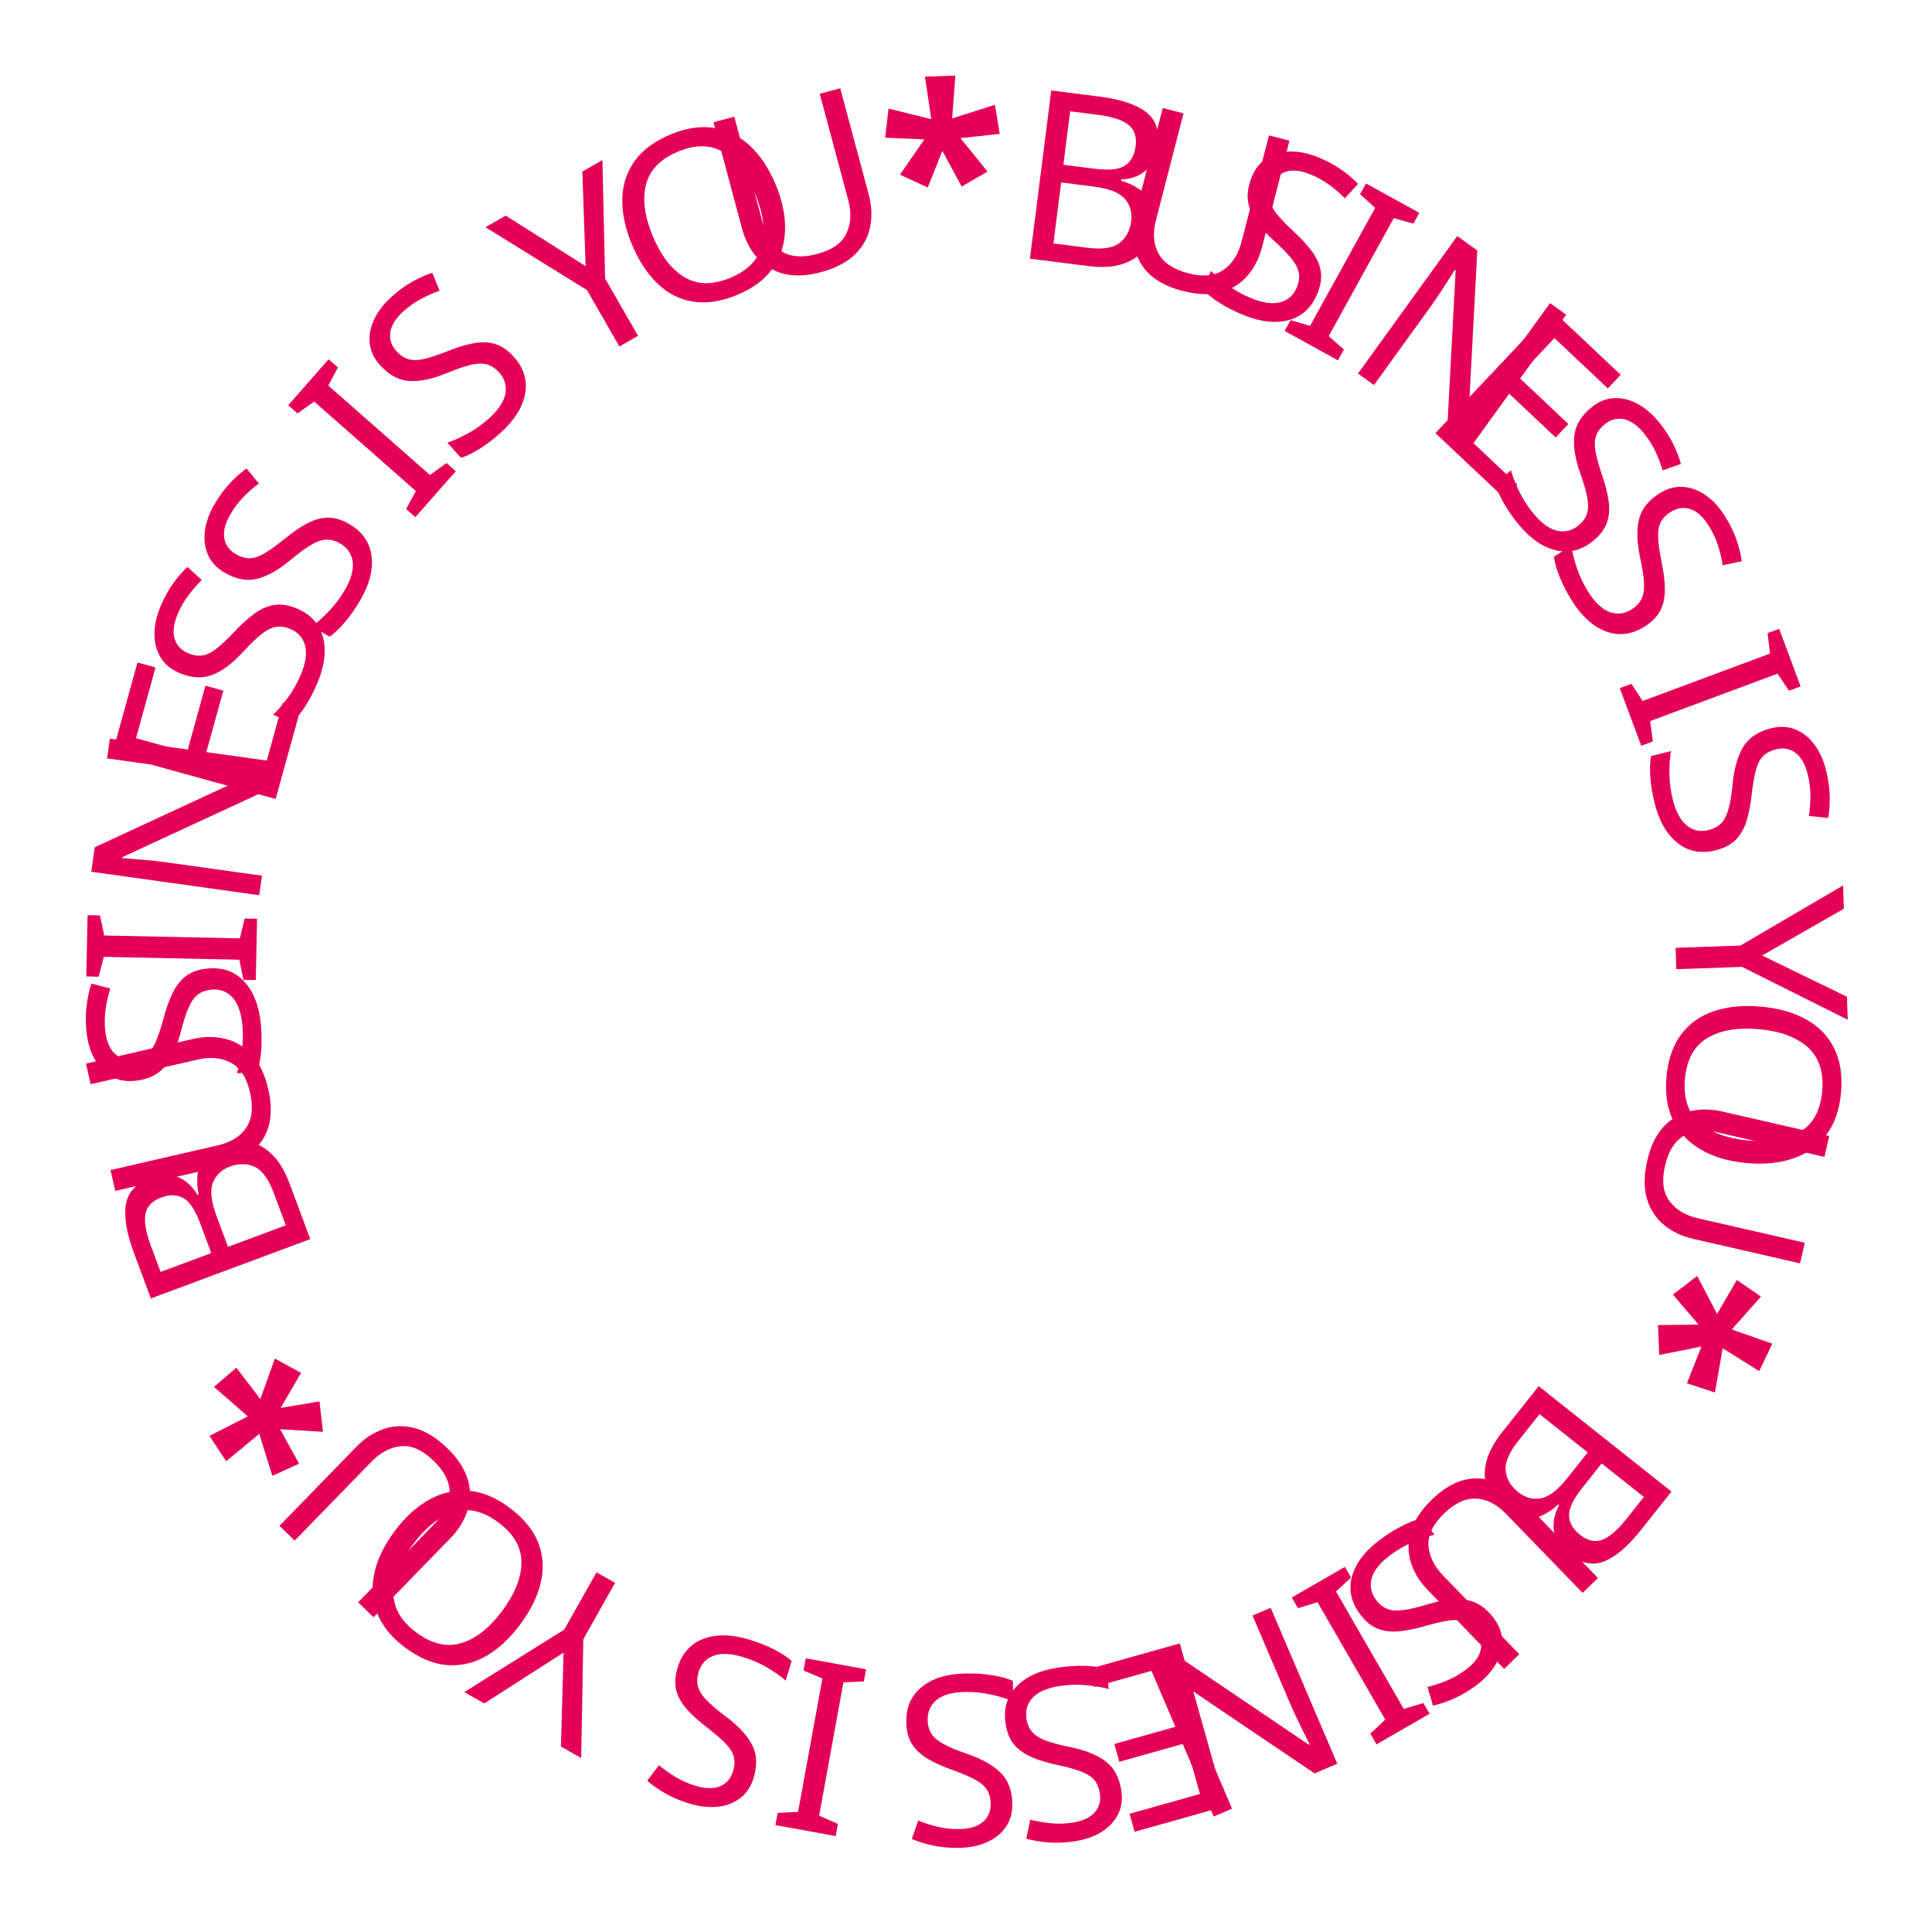
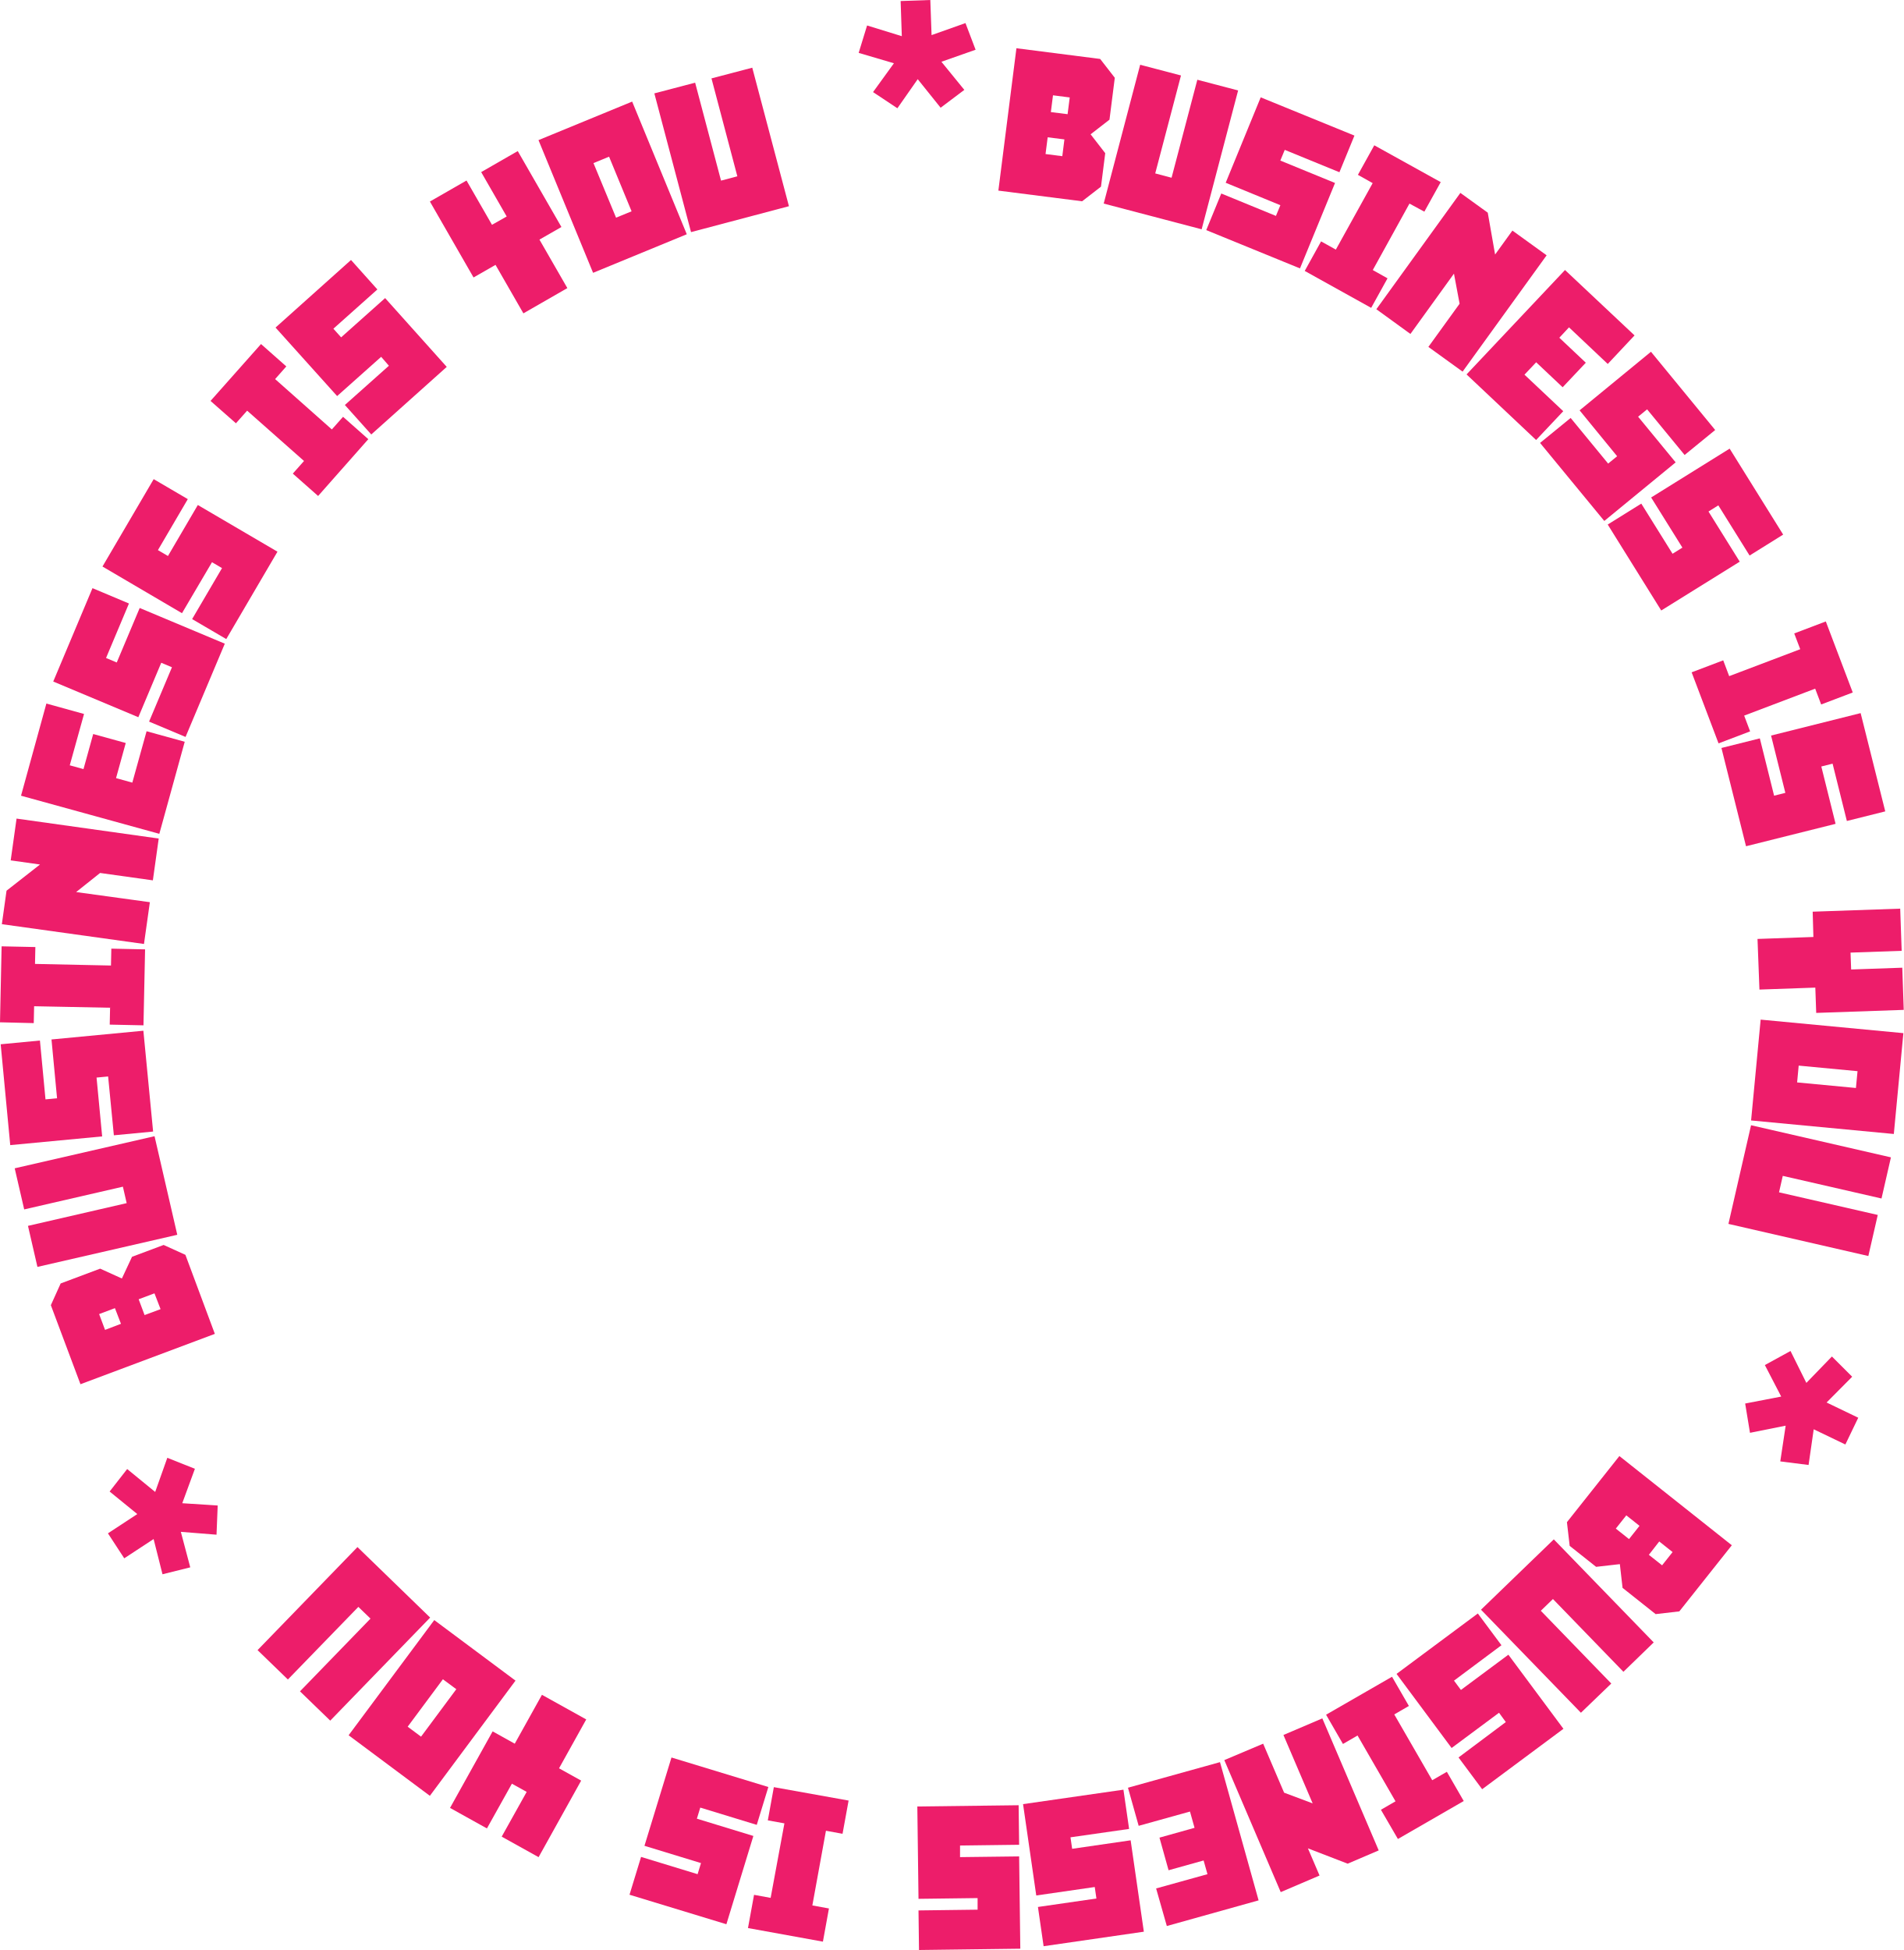
- <svg xmlns="http://www.w3.org/2000/svg" viewBox="0 0 615.94 615.94">
+ <svg xmlns="http://www.w3.org/2000/svg" viewBox="0 0 533.47 546.49">
  <defs>
-     <style>.cls-1,.cls-2{font-size:75.7px;fill:#e30056;}.cls-1{font-family:Squarely;}.cls-2{font-family:AvenirNext-Bold, Avenir Next;font-weight:700;}</style>
+     <style>.cls-1{fill:#ed1d6a;}</style>
  </defs>
  <g id="Layer_2" data-name="Layer 2">
    <g id="Layer_1-2" data-name="Layer 1">
-       <text class="cls-1" transform="translate(321.07 81.54) rotate(7.22)">B</text>
-       <text class="cls-1" transform="matrix(0.97, 0.25, -0.25, 0.97, 350.58, 85.16)">U</text>
-       <text class="cls-1" transform="translate(379.33 92.61) rotate(22.29)">S</text>
-       <text class="cls-1" transform="matrix(0.87, 0.48, -0.48, 0.87, 406.92, 104.05)">I</text>
-       <text class="cls-1" transform="translate(426.99 114.78) rotate(35.84)">N</text>
-       <text class="cls-1" transform="translate(452.29 133.05) rotate(43.31)">E</text>
-       <text class="cls-1" transform="matrix(0.63, 0.77, -0.77, 0.63, 472.88, 152.25)">S</text>
-       <text class="cls-1" transform="matrix(0.53, 0.85, -0.85, 0.53, 491.83, 175.15)">S</text>
-       <text class="cls-1" transform="matrix(0.44, 0.9, -0.9, 0.44, 507.47, 200.73)"> </text>
-       <text class="cls-1" transform="matrix(0.35, 0.94, -0.94, 0.35, 515.35, 216.54)">I</text>
-       <text class="cls-1" transform="translate(523.7 237.74) rotate(75.94)">S</text>
-       <text class="cls-1" transform="translate(530.74 266.91) rotate(81.99)"> </text>
-       <text class="cls-1" transform="translate(533.57 284.17) rotate(88.01)">Y</text>
-       <text class="cls-1" transform="matrix(-0.09, 1, -1, -0.09, 534.7, 313.86)">O</text>
-       <text class="cls-1" transform="translate(532.01 343.47) rotate(102.9)">U</text>
-       <text class="cls-1" transform="matrix(-0.32, 0.95, -0.95, -0.32, 525.05, 372.68)"> </text>
-       <text class="cls-2" transform="translate(520.01 389.27) rotate(115.67)">*</text>
-       <text class="cls-2" transform="matrix(-0.54, 0.84, -0.84, -0.54, 504.23, 421.08)"> </text>
-       <text class="cls-1" transform="translate(495.11 436.18) rotate(128.43)">B</text>
-       <text class="cls-1" transform="translate(476.72 459.53) rotate(135.9)">U</text>
-       <text class="cls-1" transform="translate(455.44 480.3) rotate(143.38)">S</text>
-       <text class="cls-1" transform="translate(431.38 498.03) rotate(150.02)">I</text>
-       <text class="cls-1" transform="translate(411.85 509.7) rotate(156.86)">N</text>
-       <text class="cls-1" transform="matrix(-0.96, 0.27, -0.27, -0.96, 383.18, 521.96)">E</text>
-       <text class="cls-1" transform="translate(356.12 529.68) rotate(171.77)">S</text>
-       <text class="cls-1" transform="translate(326.75 534.03) rotate(179.27)">S</text>
-       <text class="cls-1" transform="matrix(-1, -0.09, 0.09, -1, 296.7, 534.16)"> </text>
-       <text class="cls-1" transform="translate(279.09 532.73) rotate(-169.68)">I</text>
-       <text class="cls-1" transform="translate(256.6 528.93) rotate(-163)">S</text>
-       <text class="cls-1" transform="matrix(-0.92, -0.39, 0.39, -0.92, 228.01, 519.92)"> </text>
-       <text class="cls-1" transform="matrix(-0.87, -0.49, 0.49, -0.87, 211.77, 513.44)">Y</text>
-       <text class="cls-1" transform="matrix(-0.8, -0.6, 0.6, -0.8, 185.74, 499.08)">O</text>
-       <text class="cls-1" transform="matrix(-0.72, -0.7, 0.7, -0.72, 161.83, 481.45)">U</text>
-       <text class="cls-1" transform="translate(140.46 460.38) rotate(-129.93)"> </text>
-       <text class="cls-2" transform="translate(128.84 447.46) rotate(-123.28)">*</text>
-       <text class="cls-2" transform="translate(109.72 417.52) rotate(-116.58)"> </text>
-       <text class="cls-1" transform="matrix(-0.35, -0.94, 0.94, -0.35, 101.48, 401.94)">B</text>
-       <text class="cls-1" transform="translate(90.96 374.17) rotate(-102.98)">U</text>
-       <text class="cls-1" transform="translate(84.18 345.24) rotate(-95.42)">S</text>
-       <text class="cls-1" transform="translate(81.48 315.47) rotate(-88.79)">I</text>
-       <text class="cls-1" transform="translate(81.62 292.67) rotate(-82.05)">N</text>
-       <text class="cls-1" transform="translate(85.92 261.8) rotate(-74.55)">E</text>
-       <text class="cls-1" transform="translate(93.26 234.65) rotate(-67.19)">S</text>
-       <text class="cls-1" transform="translate(104.69 207.22) rotate(-59.63)">S</text>
-       <text class="cls-1" transform="matrix(0.59, -0.81, 0.81, 0.59, 120.09, 181.46)"> </text>
-       <text class="cls-1" transform="matrix(0.66, -0.75, 0.75, 0.66, 130.42, 167.14)">I</text>
-       <text class="cls-1" transform="matrix(0.74, -0.67, 0.67, 0.74, 145.33, 149.88)">S</text>
-       <text class="cls-1" transform="translate(167.87 130.04) rotate(-35.87)"> </text>
-       <text class="cls-1" transform="matrix(0.87, -0.5, 0.5, 0.87, 181.8, 119.47)">Y</text>
-       <text class="cls-1" transform="matrix(0.92, -0.38, 0.38, 0.92, 207.49, 104.58)">O</text>
-       <text class="cls-1" transform="matrix(0.97, -0.26, 0.26, 0.97, 234.93, 93.17)">U</text>
-       <text class="cls-2" transform="translate(264 85.75) rotate(-8.74)"> </text>
-       <text class="cls-2" transform="translate(281.2 82.49) rotate(-2.03)">*</text>
+       <path class="cls-1" d="M279.79,53.42l5.06-39.9,23.47,3,4.1,5.28-1.49,11.74-5.29,4.1,4.1,5.29-1.19,9.38-5.29,4.1Zm17.92-9.65.59-4.7-4.69-.59-.6,4.69ZM299.19,32l.6-4.69-4.69-.6-.6,4.7Z" />
+       <path class="cls-1" d="M309.31,57.05l10.22-38.9,11.44,3-7.22,27.45,4.58,1.21,7.22-27.46,11.43,3L336.76,64.26Z" />
+       <path class="cls-1" d="M338.05,64.49l4.21-10.26,15.32,6.28,1.24-3L343.5,51.22l9.81-23.94L379.58,38l-4.21,10.27L360.05,42l-1.24,3,15.33,6.28-9.82,23.94Z" />
+       <path class="cls-1" d="M365.65,75.93l4.58-8.28,4.14,2.3,10.32-18.63L380.55,49l4.59-8.28,18.62,10.32-4.59,8.28L395,57.06,384.72,75.68,388.85,78l-4.58,8.28Z" />
+       <path class="cls-1" d="M385.72,86.66l23.55-32.6,7.67,5.54L419,71.33l4.85-6.71,9.59,6.93-23.55,32.6-9.59-6.93,8.75-12.1-1.58-8.43-12.2,16.9Z" />
+       <path class="cls-1" d="M411,104.93l27.59-29.26L458.08,94l-7.51,8L439.71,91.74,437,94.65l7.42,7-6.49,6.88-7.42-7L427.23,105l10.87,10.24-7.61,8.07Z" />
+       <path class="cls-1" d="M431.6,124.13l8.57-7,10.51,12.79,2.52-2.06L442.68,115l20-16.42,18,21.93-8.57,7-10.51-12.79-2.52,2.06,10.52,12.8-20,16.42Z" />
+       <path class="cls-1" d="M450.56,147l9.41-5.86,8.76,14.05,2.76-1.72-8.76-14.05,22-13.69,15,24.09-9.41,5.87-8.76-14.06-2.76,1.72,8.76,14.06-22,13.68Z" />
+       <path class="cls-1" d="M474.08,188.42l8.85-3.36,1.67,4.43,19.91-7.55-1.68-4.42,8.85-3.36,7.55,19.91-8.85,3.36L508.7,193l-19.9,7.55,1.67,4.42-8.85,3.36Z" />
+       <path class="cls-1" d="M482.43,209.62l10.76-2.69,4,16.06,3.15-.79-4-16.06,25.1-6.29,6.9,27.54-10.76,2.69-4-16.06-3.16.79,4,16.07-25.1,6.28Z" />
+       <path class="cls-1" d="M492.54,263.14l15.66-.55L508,255.5l24.53-.85.41,11.82-14.33.5.17,4.73,14.33-.5.41,11.82-24.53.85-.25-7.09-15.66.55Z" />
+       <path class="cls-1" d="M493.42,285.75l40,3.79-2.68,28.26-40-3.79Zm10.22,17.6,16.48,1.56.45-4.71-16.49-1.56Z" />
+       <path class="cls-1" d="M490.73,315.35l39.2,9-2.64,11.53-27.67-6.34-1.05,4.61,27.67,6.34L523.6,352l-39.21-9Z" />
+       <path class="cls-1" d="M500.43,399.55l-10,2-1.35-8.21,10.1-1.95-4.58-8.83,7.19-3.94,4.44,8.94,7.16-7.4,5.68,5.67-7.17,7.22,8.87,4.27-3.61,7.5-8.87-4.26-1.44,10-7.93-1Z" />
+       <path class="cls-1" d="M453.83,408.06l31.51,25-14.71,18.53-6.64.77L454.72,445l-.76-6.65-6.65.76-7.41-5.88-.77-6.64Zm-1,20.33,3.7,2.94,2.94-3.71-3.7-2.94Zm9.26,7.35,3.71,2.94,2.94-3.71L465,432Z" />
+       <path class="cls-1" d="M435.45,431.41l28,28.88-8.49,8.23-19.75-20.39-3.4,3.29,19.75,20.39L443.05,480l-28-28.88Z" />
+       <path class="cls-1" d="M414.16,452.18l6.62,8.9L407.48,471l1.94,2.61,13.3-9.88,15.43,20.77-22.78,16.93-6.62-8.9L422,482.61,420.1,480l-13.29,9.88-15.43-20.77Z" />
+       <path class="cls-1" d="M390.11,469.91l4.73,8.19-4.1,2.37,10.64,18.44,4.1-2.36,4.73,8.19-18.45,10.64L387,507.19l4.09-2.37-10.64-18.44-4.09,2.37-4.73-8.2Z" />
+       <path class="cls-1" d="M370.58,481.58l15.8,37-8.7,3.72L366.54,518l3.26,7.62-10.88,4.65-15.81-37L354,488.67l5.87,13.73,8,3-8.19-19.17Z" />
+       <path class="cls-1" d="M341.9,493.84l10.82,38.74L327,539.77,324,529.24l14.39-4-1.08-3.84-9.82,2.74L324.94,515l9.83-2.75-1.28-4.56-14.38,4-3-10.68Z" />
+       <path class="cls-1" d="M314.84,501.56l1.59,11L300,514.91l.47,3.22,16.39-2.38,3.7,25.61-28.09,4.07-1.59-11,16.39-2.37-.47-3.22-16.39,2.37-3.7-25.6Z" />
+       <path class="cls-1" d="M285.47,505.92l.14,11.08-16.56.21,0,3.25,16.56-.2.33,25.87-28.39.36-.14-11.09,16.56-.21,0-3.25-16.56.21-.33-25.88Z" />
+       <path class="cls-1" d="M237.82,504.61l-1.7,9.31-4.65-.85L227.66,534l4.65.85-1.69,9.3-21-3.81,1.7-9.31,4.65.85L219.83,511l-4.65-.84,1.69-9.31Z" />
+       <path class="cls-1" d="M215.33,500.81l-3.25,10.61-15.83-4.84-.95,3.11,15.83,4.84-7.56,24.74L176.42,531l3.24-10.6,15.84,4.84.95-3.11-15.84-4.84,7.57-24.75Z" />
+       <path class="cls-1" d="M164.29,481.87l-7.62,13.7,6.2,3.45-11.93,21.45-10.34-5.75,7-12.54-4.14-2.3-7,12.54-10.34-5.75,11.94-21.45,6.2,3.45,7.62-13.7Z" />
+       <path class="cls-1" d="M144.47,471l-24,32.28L97.7,486.31l24-32.28Zm-20.35-.38-9.87,13.29L118,486.7l9.88-13.3Z" />
+       <path class="cls-1" d="M120.55,453.33l-28,28.88L84.07,474l19.76-20.38-3.4-3.29L80.68,470.68l-8.5-8.23,28-28.88Z" />
+       <path class="cls-1" d="M43.49,418.12l3.4-9.57,7.73,3.08-3.54,9.65,9.93.64-.33,8.18-10-.8,2.64,9.95-7.78,1.94-2.49-9.87-8.23,5.4-4.57-7,8.23-5.4L30.72,418l4.92-6.3Z" />
+       <path class="cls-1" d="M60.21,373.82,22.55,387.93l-8.3-22.15L17,359.69l11.07-4.15,6.09,2.76L37,352.22l8.86-3.32,6.1,2.77Zm-28-7.21-4.43,1.66,1.66,4.43L33.9,371Zm11.08-4.15-4.43,1.66,1.66,4.43L45,366.89Z" />
+       <path class="cls-1" d="M49.68,346.05l-39.19,9L7.84,343.55l27.66-6.37-1.06-4.61L6.78,338.94,4.12,327.42l39.19-9Z" />
+       <path class="cls-1" d="M42.91,317.12l-11,1.05L30.3,301.68l-3.24.31,1.57,16.49L2.87,320.92.19,292.66l11-1.05,1.56,16.49,3.24-.31-1.56-16.48,25.75-2.45Z" />
+       <path class="cls-1" d="M40.21,287.35l-9.46-.2.1-4.73L9.56,282l-.1,4.73L0,286.5l.45-21.29,9.46.2-.1,4.73,21.29.45.1-4.73,9.46.2Z" />
+       <path class="cls-1" d="M40.35,264.55.52,259l1.31-9.38,9.38-7.34L3,241.12l1.64-11.71L44.48,235l-1.64,11.72-14.79-2.07L21.34,250,42,252.84Z" />
+       <path class="cls-1" d="M44.65,233.68,5.89,223,13,197.17l10.55,2.92-4,14.39,3.85,1.06,2.72-9.83,9.12,2.52-2.72,9.84,4.56,1.26,4-14.4,10.69,2.95Z" />
+       <path class="cls-1" d="M52,206.53l-10.22-4.3L48.19,187l-3-1.26L38.77,201l-23.85-10,11-26.17,10.22,4.3-6.42,15.27,3,1.26,6.43-15.27,23.85,10Z" />
+       <path class="cls-1" d="M63.41,179.1l-9.57-5.6,8.38-14.29-2.81-1.65L51,171.85,28.72,158.77l14.35-24.49,9.56,5.6-8.37,14.29,2.81,1.65,8.37-14.29,22.32,13.08Z" />
+       <path class="cls-1" d="M89.15,139l-7.09-6.27,3.14-3.54L69.26,115.09l-3.14,3.54L59,112.36,73.15,96.42l7.09,6.27-3.14,3.55L93,120.35l3.14-3.54,7.08,6.27Z" />
+       <path class="cls-1" d="M104.05,121.76l-7.4-8.26,12.34-11L106.82,100l-12.34,11L77.22,91.8,98.37,72.86l7.39,8.26-12.33,11,2.17,2.42,12.33-11,17.27,19.28Z" />
+       <path class="cls-1" d="M146.68,87.82l-7.81-13.59-6.16,3.53L120.48,56.48l10.26-5.89L137.88,63,142,60.67l-7.15-12.44,10.25-5.89,12.24,21.28-6.16,3.53L159,80.74Z" />
+       <path class="cls-1" d="M166.21,76.46l-15.3-37.19,26.25-10.8,15.31,37.18ZM177,59.22l-6.31-15.31-4.37,1.8L172.65,61Z" />
+       <path class="cls-1" d="M193.66,65.05,183.38,26.17l11.43-3,7.26,27.45,4.57-1.21-7.25-27.44,11.43-3L221.1,57.79Z" />
+       <path class="cls-1" d="M263.83,17.31l6.42,7.88-6.64,5-6.42-8-5.7,8.15-6.82-4.53,5.85-8.08-9.88-2.91L243,7.14l9.73,3L252.4.29,260.72,0l.35,9.84,9.5-3.37,2.84,7.47Z" />
    </g>
  </g>
</svg>
